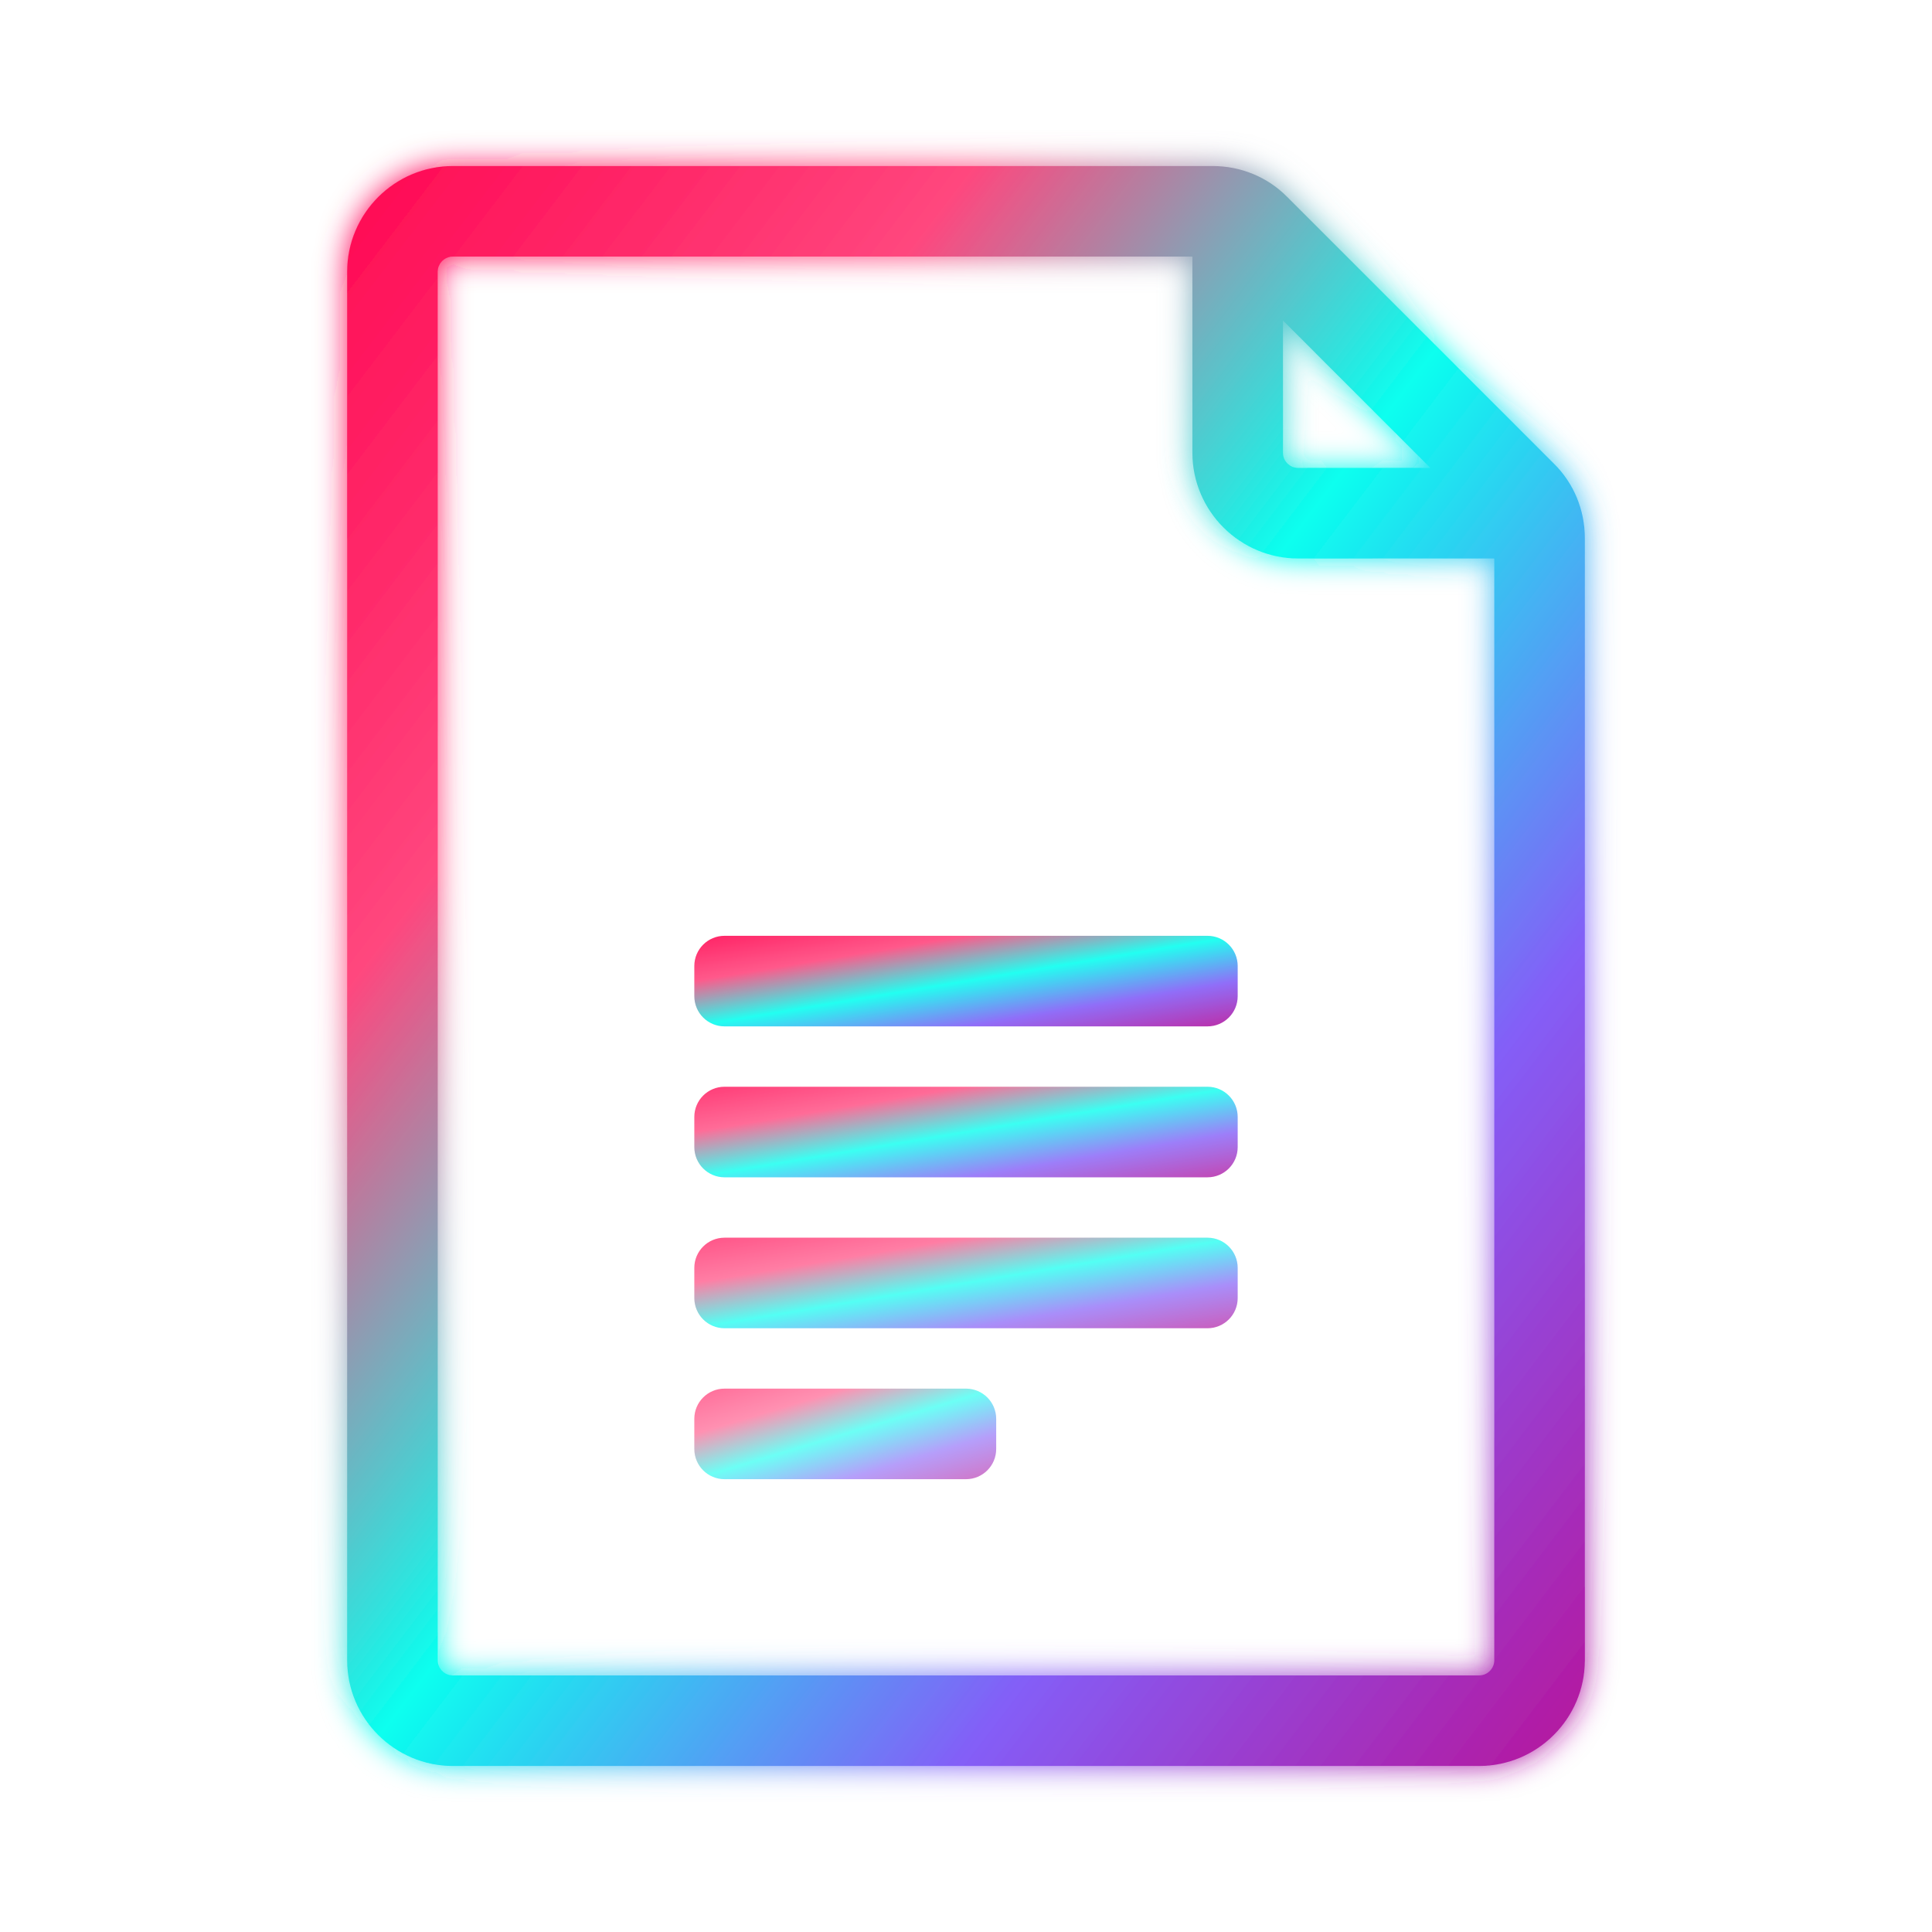
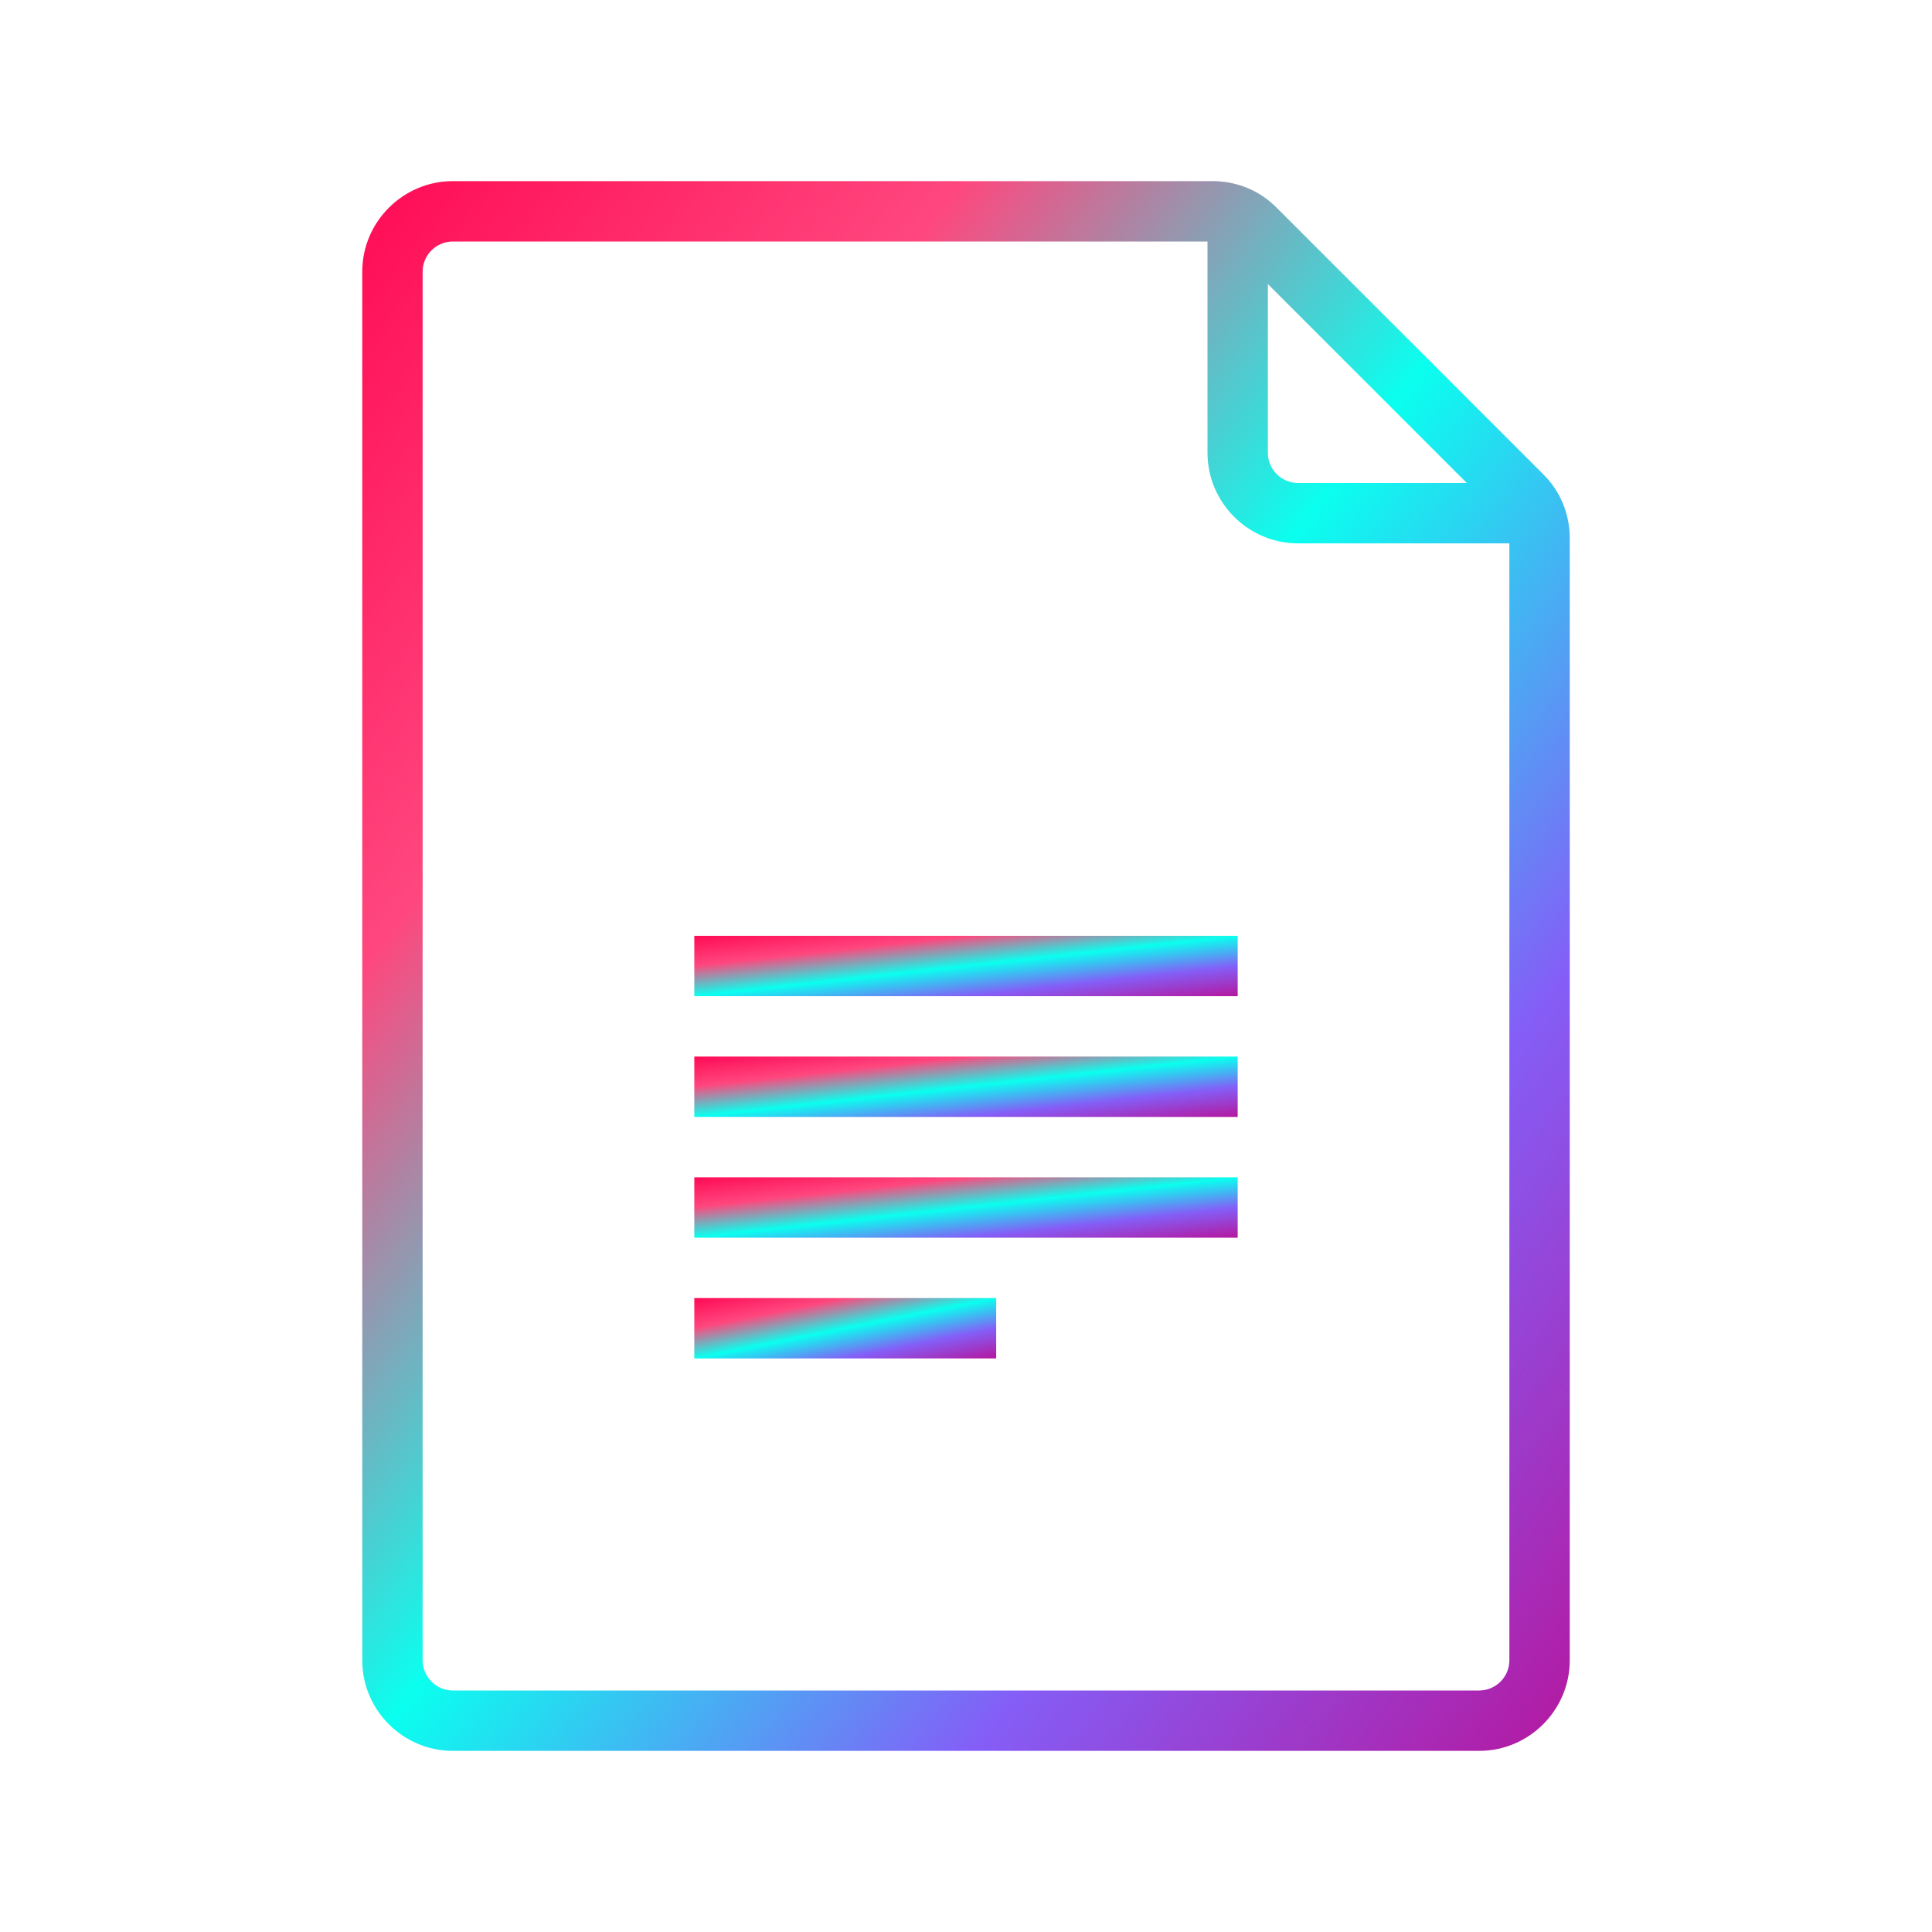
- <svg xmlns="http://www.w3.org/2000/svg" width="64" height="64" viewBox="0 0 64 64" style="vertical-align: middle;">
-   <defs>
-     <linearGradient id="docVibrantGrad" x1="0%" y1="0%" x2="100%" y2="100%">
-       <stop offset="0%" style="stop-color:#FF0A54" />
-       <stop offset="25%" style="stop-color:#FF477E" />
-       <stop offset="50%" style="stop-color:#0AFFEF" />
-       <stop offset="75%" style="stop-color:#845EF7" />
-       <stop offset="100%" style="stop-color:#B5179E" />
-     </linearGradient>
-     <filter id="docGlow">
-       <feGaussianBlur in="SourceGraphic" stdDeviation="0.5" result="blur" />
-       <feMerge>
-         <feMergeNode in="blur" />
-         <feMergeNode in="SourceGraphic" />
-       </feMerge>
-     </filter>
-   </defs>
-   <path fill="url(#docVibrantGrad)" stroke="url(#docVibrantGrad)" stroke-width="1" filter="url(#docGlow)" d="M51.12,15.71l-8.83-8.83C41.73,6.31,40.97,6,40.17,6H15c-1.65,0-3,1.35-3,3v46c0,1.65,1.35,3,3,3h34c1.65,0,3-1.35,3-3V17.83C52,17.03,51.69,16.27,51.12,15.71z M42,9.41L48.59,16H43c-0.55,0-1-0.45-1-1V9.41z M50,55c0,0.55-0.45,1-1,1H15c-0.55,0-1-0.45-1-1V9c0-0.55,0.45-1,1-1h25v7c0,1.65,1.35,3,3,3h7V55z" />
-   <rect x="23" y="31" width="18" height="3" rx="1" fill="url(#docVibrantGrad)" opacity="0.9" />
-   <rect x="23" y="36" width="18" height="3" rx="1" fill="url(#docVibrantGrad)" opacity="0.8" />
-   <rect x="23" y="41" width="18" height="3" rx="1" fill="url(#docVibrantGrad)" opacity="0.7" />
-   <rect x="23" y="46" width="10" height="3" rx="1" fill="url(#docVibrantGrad)" opacity="0.6" />
+ <svg xmlns="http://www.w3.org/2000/svg" x="0px" y="0px" width="100" height="100" viewBox="0 0 64 64">
+   <linearGradient id="vibrantGradient1" x1="0%" y1="0%" x2="100%" y2="100%">
+     <stop offset="0%" style="stop-color:#FF0A54" />
+     <stop offset="25%" style="stop-color:#FF477E" />
+     <stop offset="50%" style="stop-color:#0AFFEF" />
+     <stop offset="75%" style="stop-color:#845EF7" />
+     <stop offset="100%" style="stop-color:#B5179E" />
+   </linearGradient>
+   <linearGradient id="vibrantGradient2" x1="0%" y1="0%" x2="100%" y2="100%">
+     <stop offset="0%" style="stop-color:#FF0A54" />
+     <stop offset="25%" style="stop-color:#FF477E" />
+     <stop offset="50%" style="stop-color:#0AFFEF" />
+     <stop offset="75%" style="stop-color:#845EF7" />
+     <stop offset="100%" style="stop-color:#B5179E" />
+   </linearGradient>
+   <linearGradient id="vibrantGradient3" x1="0%" y1="0%" x2="100%" y2="100%">
+     <stop offset="0%" style="stop-color:#FF0A54" />
+     <stop offset="25%" style="stop-color:#FF477E" />
+     <stop offset="50%" style="stop-color:#0AFFEF" />
+     <stop offset="75%" style="stop-color:#845EF7" />
+     <stop offset="100%" style="stop-color:#B5179E" />
+   </linearGradient>
+   <linearGradient id="vibrantGradient4" x1="0%" y1="0%" x2="100%" y2="100%">
+     <stop offset="0%" style="stop-color:#FF0A54" />
+     <stop offset="25%" style="stop-color:#FF477E" />
+     <stop offset="50%" style="stop-color:#0AFFEF" />
+     <stop offset="75%" style="stop-color:#845EF7" />
+     <stop offset="100%" style="stop-color:#B5179E" />
+   </linearGradient>
+   <linearGradient id="vibrantGradient5" x1="0%" y1="0%" x2="100%" y2="100%">
+     <stop offset="0%" style="stop-color:#FF0A54" />
+     <stop offset="25%" style="stop-color:#FF477E" />
+     <stop offset="50%" style="stop-color:#0AFFEF" />
+     <stop offset="75%" style="stop-color:#845EF7" />
+     <stop offset="100%" style="stop-color:#B5179E" />
+   </linearGradient>
+   <path fill="url(#vibrantGradient1)" d="M51.12,15.71l-8.83-8.83C41.73,6.31,40.97,6,40.17,6H15c-1.65,0-3,1.35-3,3v46 c0,1.65,1.35,3,3,3h34c1.65,0,3-1.35,3-3V17.83C52,17.03,51.69,16.27,51.12,15.71z M42,9.41L48.59,16H43c-0.55,0-1-0.45-1-1V9.41z M50,55c0,0.55-0.45,1-1,1H15c-0.55,0-1-0.45-1-1V9c0-0.55,0.45-1,1-1h25v7c0,1.65,1.35,3,3,3h7V55z">
+     </path>
+   <path fill="url(#vibrantGradient2)" d="M23 31H41V33H23z" />
+   <path fill="url(#vibrantGradient3)" d="M23 35H41V37H23z" />
+   <path fill="url(#vibrantGradient4)" d="M23 39H41V41H23z" />
+   <path fill="url(#vibrantGradient5)" d="M23 43H33V45H23z" />
</svg>
